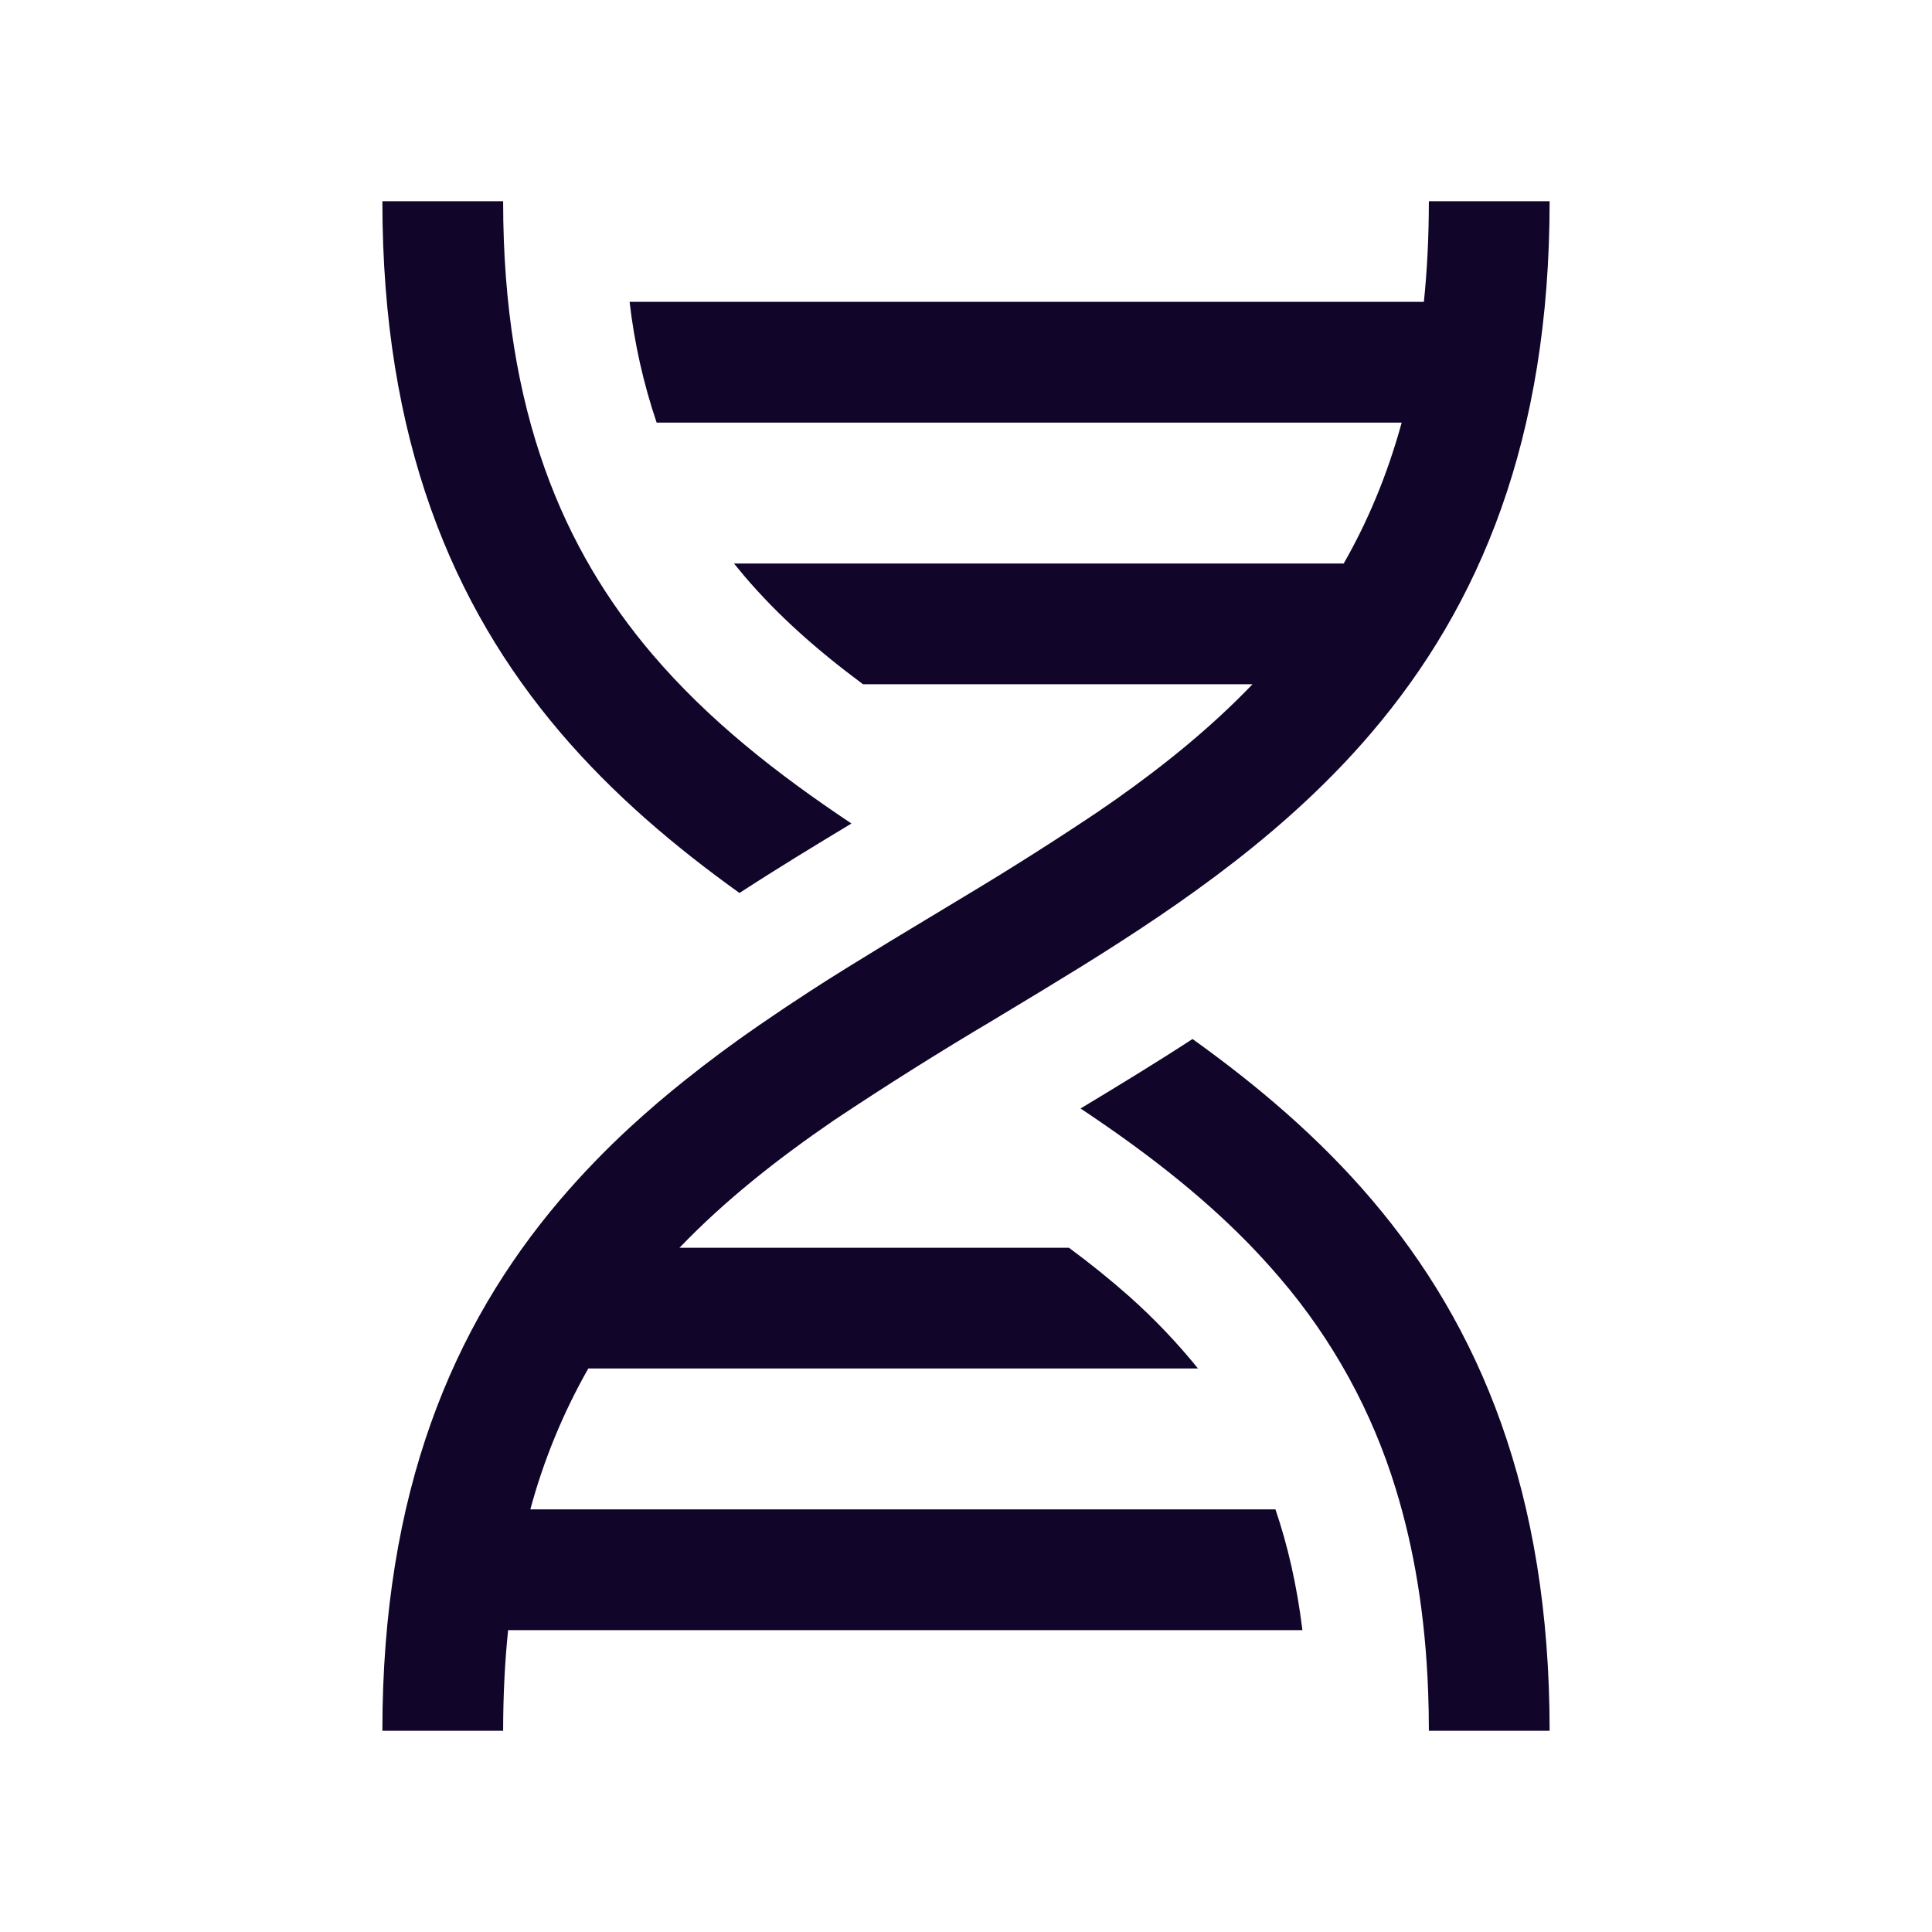
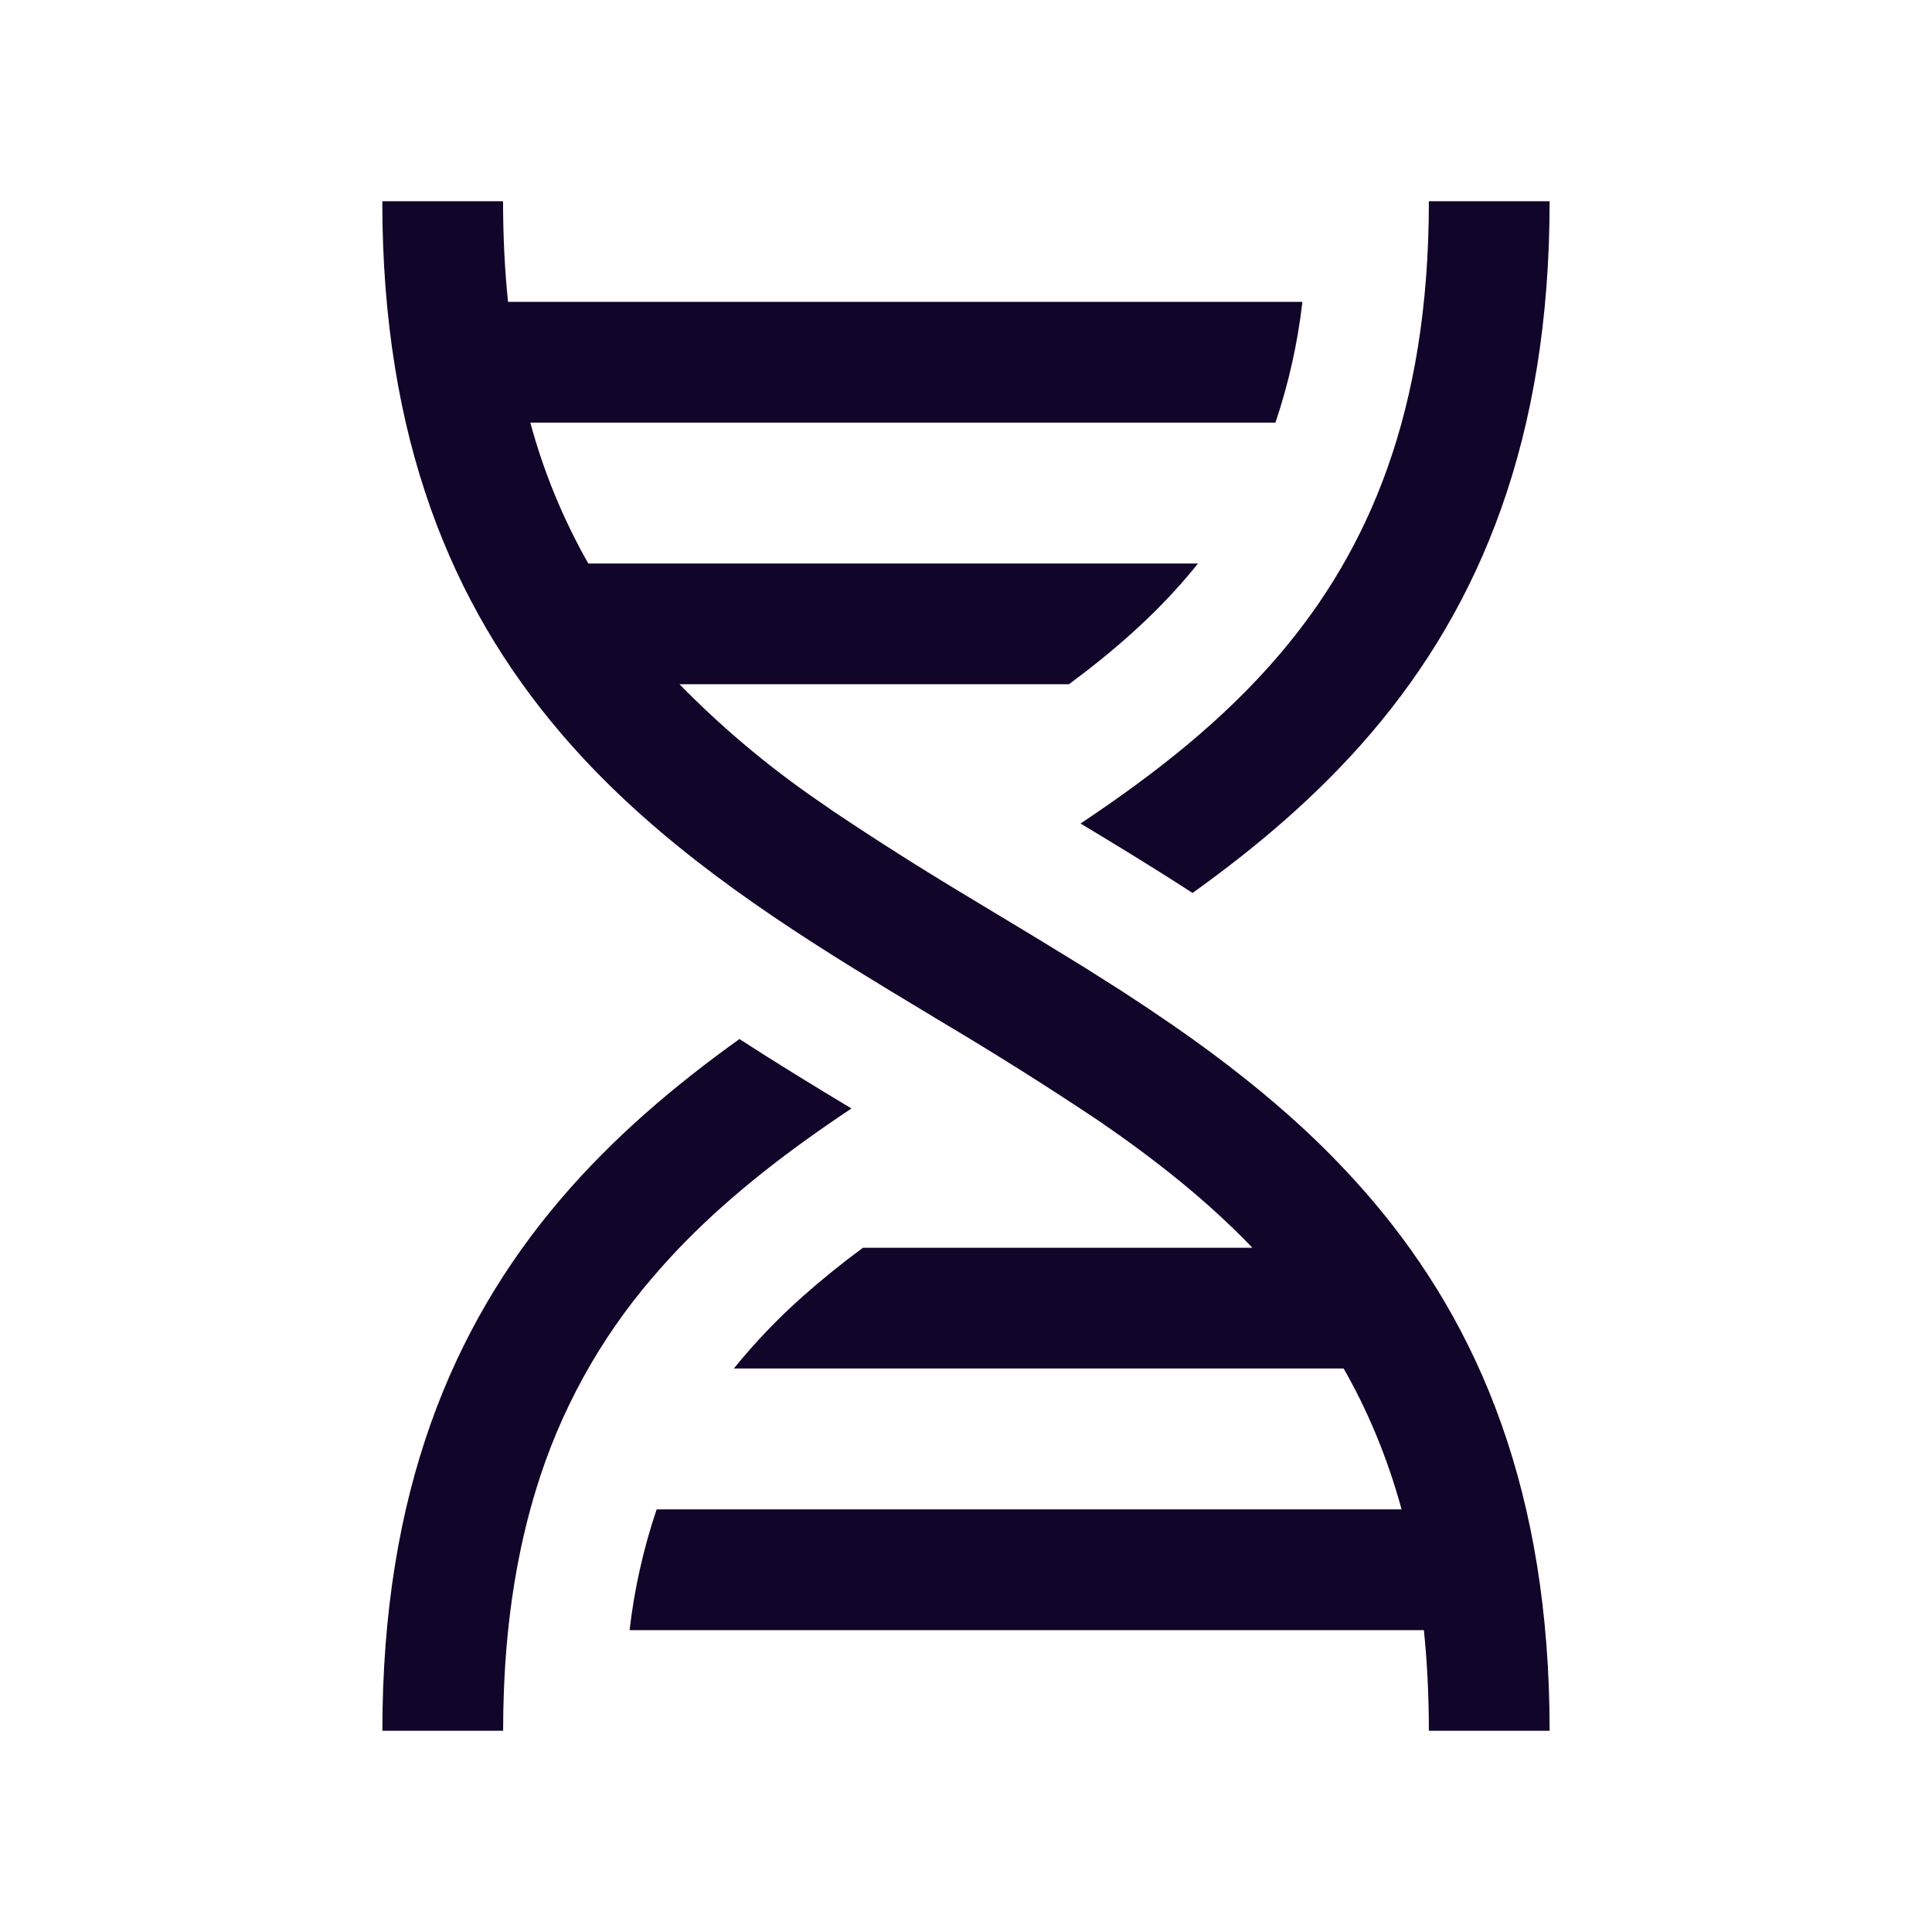
<svg xmlns="http://www.w3.org/2000/svg" width="24" height="24" fill="none">
-   <path fill="#110529" d="M16.692 7c.295-.516.54-1.093.72-1.75H8.157a7.3 7.3 0 0 1-.336-1.5h9.867q.061-.587.062-1.25h1.5c0 2.96-.868 5.022-2.21 6.598-1.027 1.207-2.315 2.105-3.597 2.902q-.508.314-1.008.613l-.097.059a44 44 0 0 0-1.979 1.245c-.702.481-1.351.992-1.918 1.583h4.838q.402.297.755.61a7.6 7.6 0 0 1 .848.89H7.308a7.5 7.5 0 0 0-.72 1.75h9.256c.15.44.266.936.335 1.5H6.312q-.061.587-.062 1.25h-1.5c0-2.96.868-5.022 2.21-6.598q.411-.48.87-.902.333-.306.684-.585a16 16 0 0 1 .907-.673q.314-.217.632-.423l.023-.015q.216-.14.431-.273l.05-.031q.508-.314 1.007-.613l.05-.03.386-.233a39 39 0 0 0 1.662-1.055l.022-.016.174-.12c.62-.438 1.193-.903 1.701-1.433h-4.838c-.565-.419-1.056-.852-1.476-1.346L9.118 7z" />
-   <path fill="#110529" d="M10.577 10.23C9.644 9.608 8.8 8.945 8.102 8.126 7.007 6.838 6.25 5.128 6.25 2.5h-1.5c0 2.96.868 5.022 2.21 6.598.659.774 1.424 1.42 2.226 1.995.478-.311.948-.596 1.391-.863M17.75 21.5h1.5c0-2.96-.868-5.022-2.21-6.598-.659-.774-1.424-1.42-2.226-1.995-.478.311-.948.596-1.391.863.759.505 1.46 1.04 2.07 1.661a9 9 0 0 1 .405.443A7.3 7.3 0 0 1 17.34 18.5c.224.73.366 1.56.401 2.518q.009.236.009.482" />
+   <path fill="#110529" d="M7.308 7a7.5 7.5 0 0 1-.72-1.75h9.256a7.3 7.3 0 0 0 .335-1.5H6.311q-.061-.587-.062-1.25h-1.5c0 2.96.868 5.022 2.21 6.598 1.027 1.207 2.315 2.105 3.597 2.902q.508.314 1.008.613l.097.059a44 44 0 0 1 1.979 1.245c.702.481 1.351.992 1.918 1.583h-4.838q-.402.297-.754.61a7.6 7.6 0 0 0-.85.89h7.575c.295.516.54 1.093.72 1.75H8.157a7.3 7.3 0 0 0-.336 1.5h9.867q.061.587.062 1.25h1.5c0-2.96-.868-5.022-2.21-6.598q-.411-.48-.87-.902-.333-.306-.684-.585a16 16 0 0 0-.907-.673q-.314-.217-.632-.423l-.023-.015-.431-.273-.05-.031q-.508-.314-1.007-.613l-.05-.03-.386-.233a39 39 0 0 1-1.662-1.055l-.022-.016-.174-.12A11.6 11.6 0 0 1 8.441 8.5h4.838c.565-.419 1.056-.852 1.476-1.346q.064-.075.127-.154z" />
+   <path fill="#110529" d="M13.423 10.23c.933-.622 1.778-1.285 2.475-2.104C16.993 6.838 17.75 5.128 17.75 2.5h1.5c0 2.96-.868 5.022-2.21 6.598-.659.774-1.424 1.42-2.226 1.995-.478-.311-.948-.596-1.391-.863M6.25 21.5h-1.5c0-2.96.868-5.022 2.21-6.598.659-.774 1.424-1.42 2.226-1.995.478.311.948.596 1.391.863-.759.505-1.46 1.04-2.07 1.661a9 9 0 0 0-.405.443A7.3 7.3 0 0 0 6.66 18.5c-.224.73-.366 1.56-.401 2.518q-.009.236-.009.482" />
</svg>
